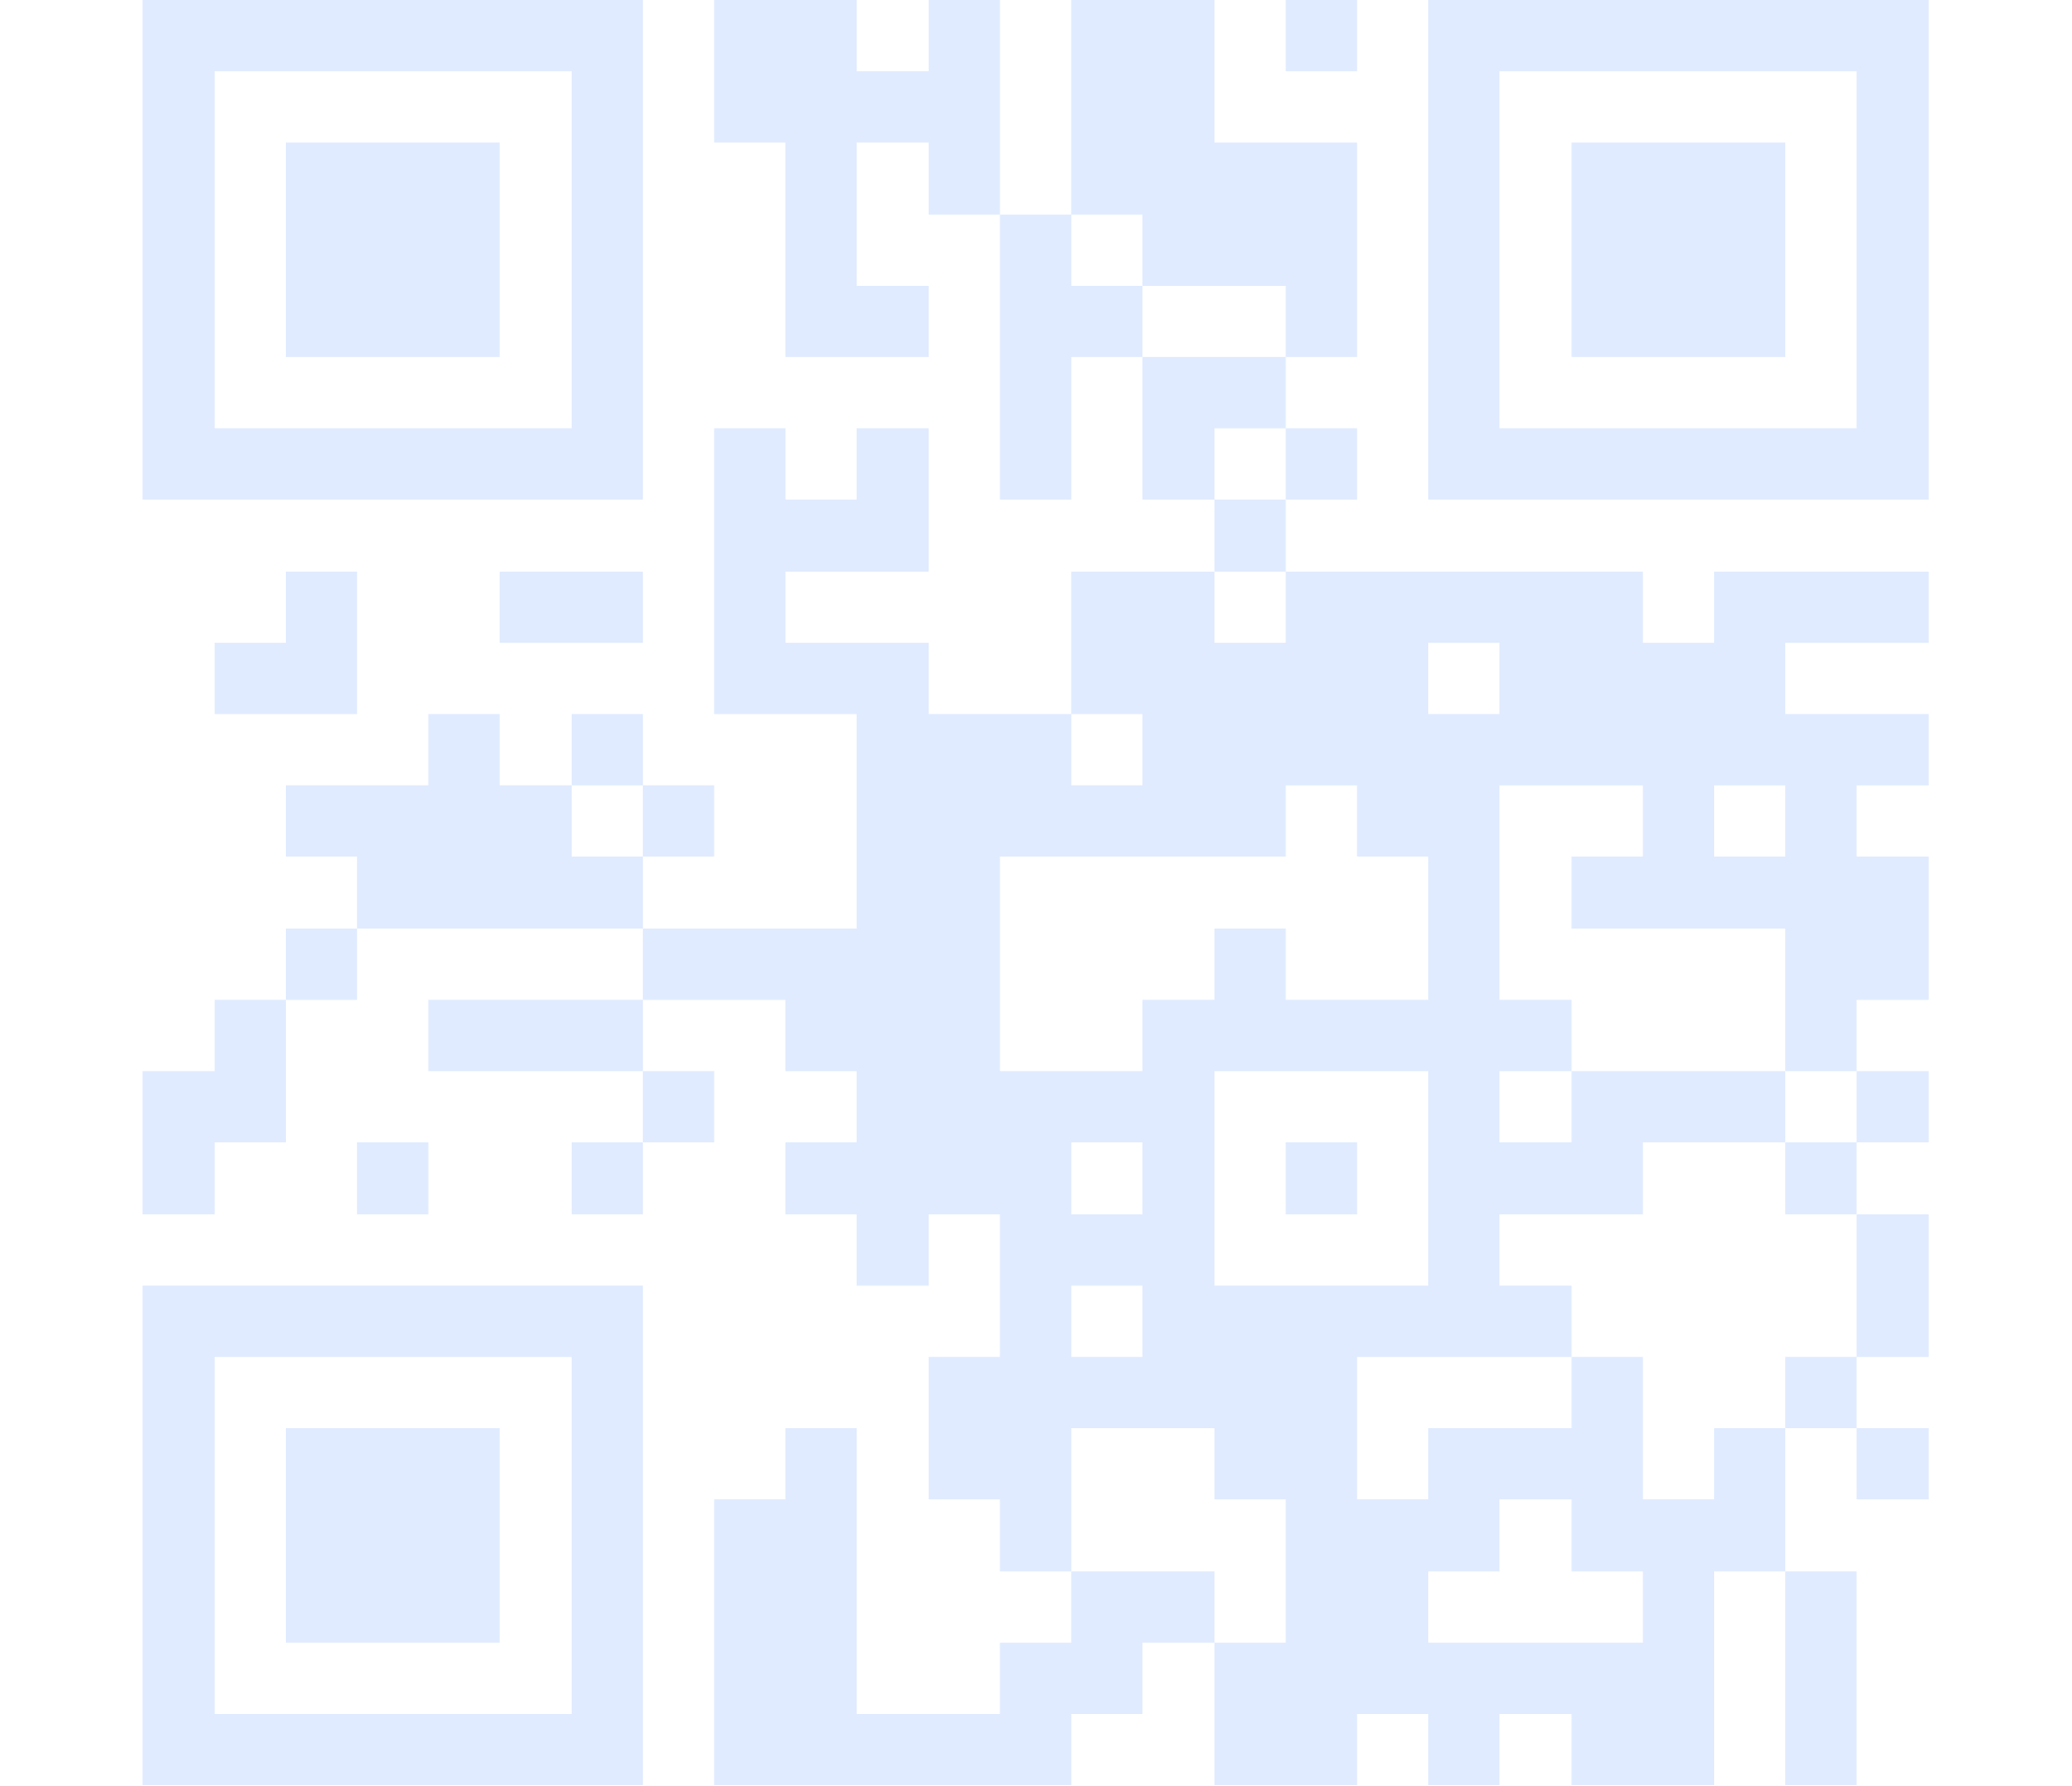
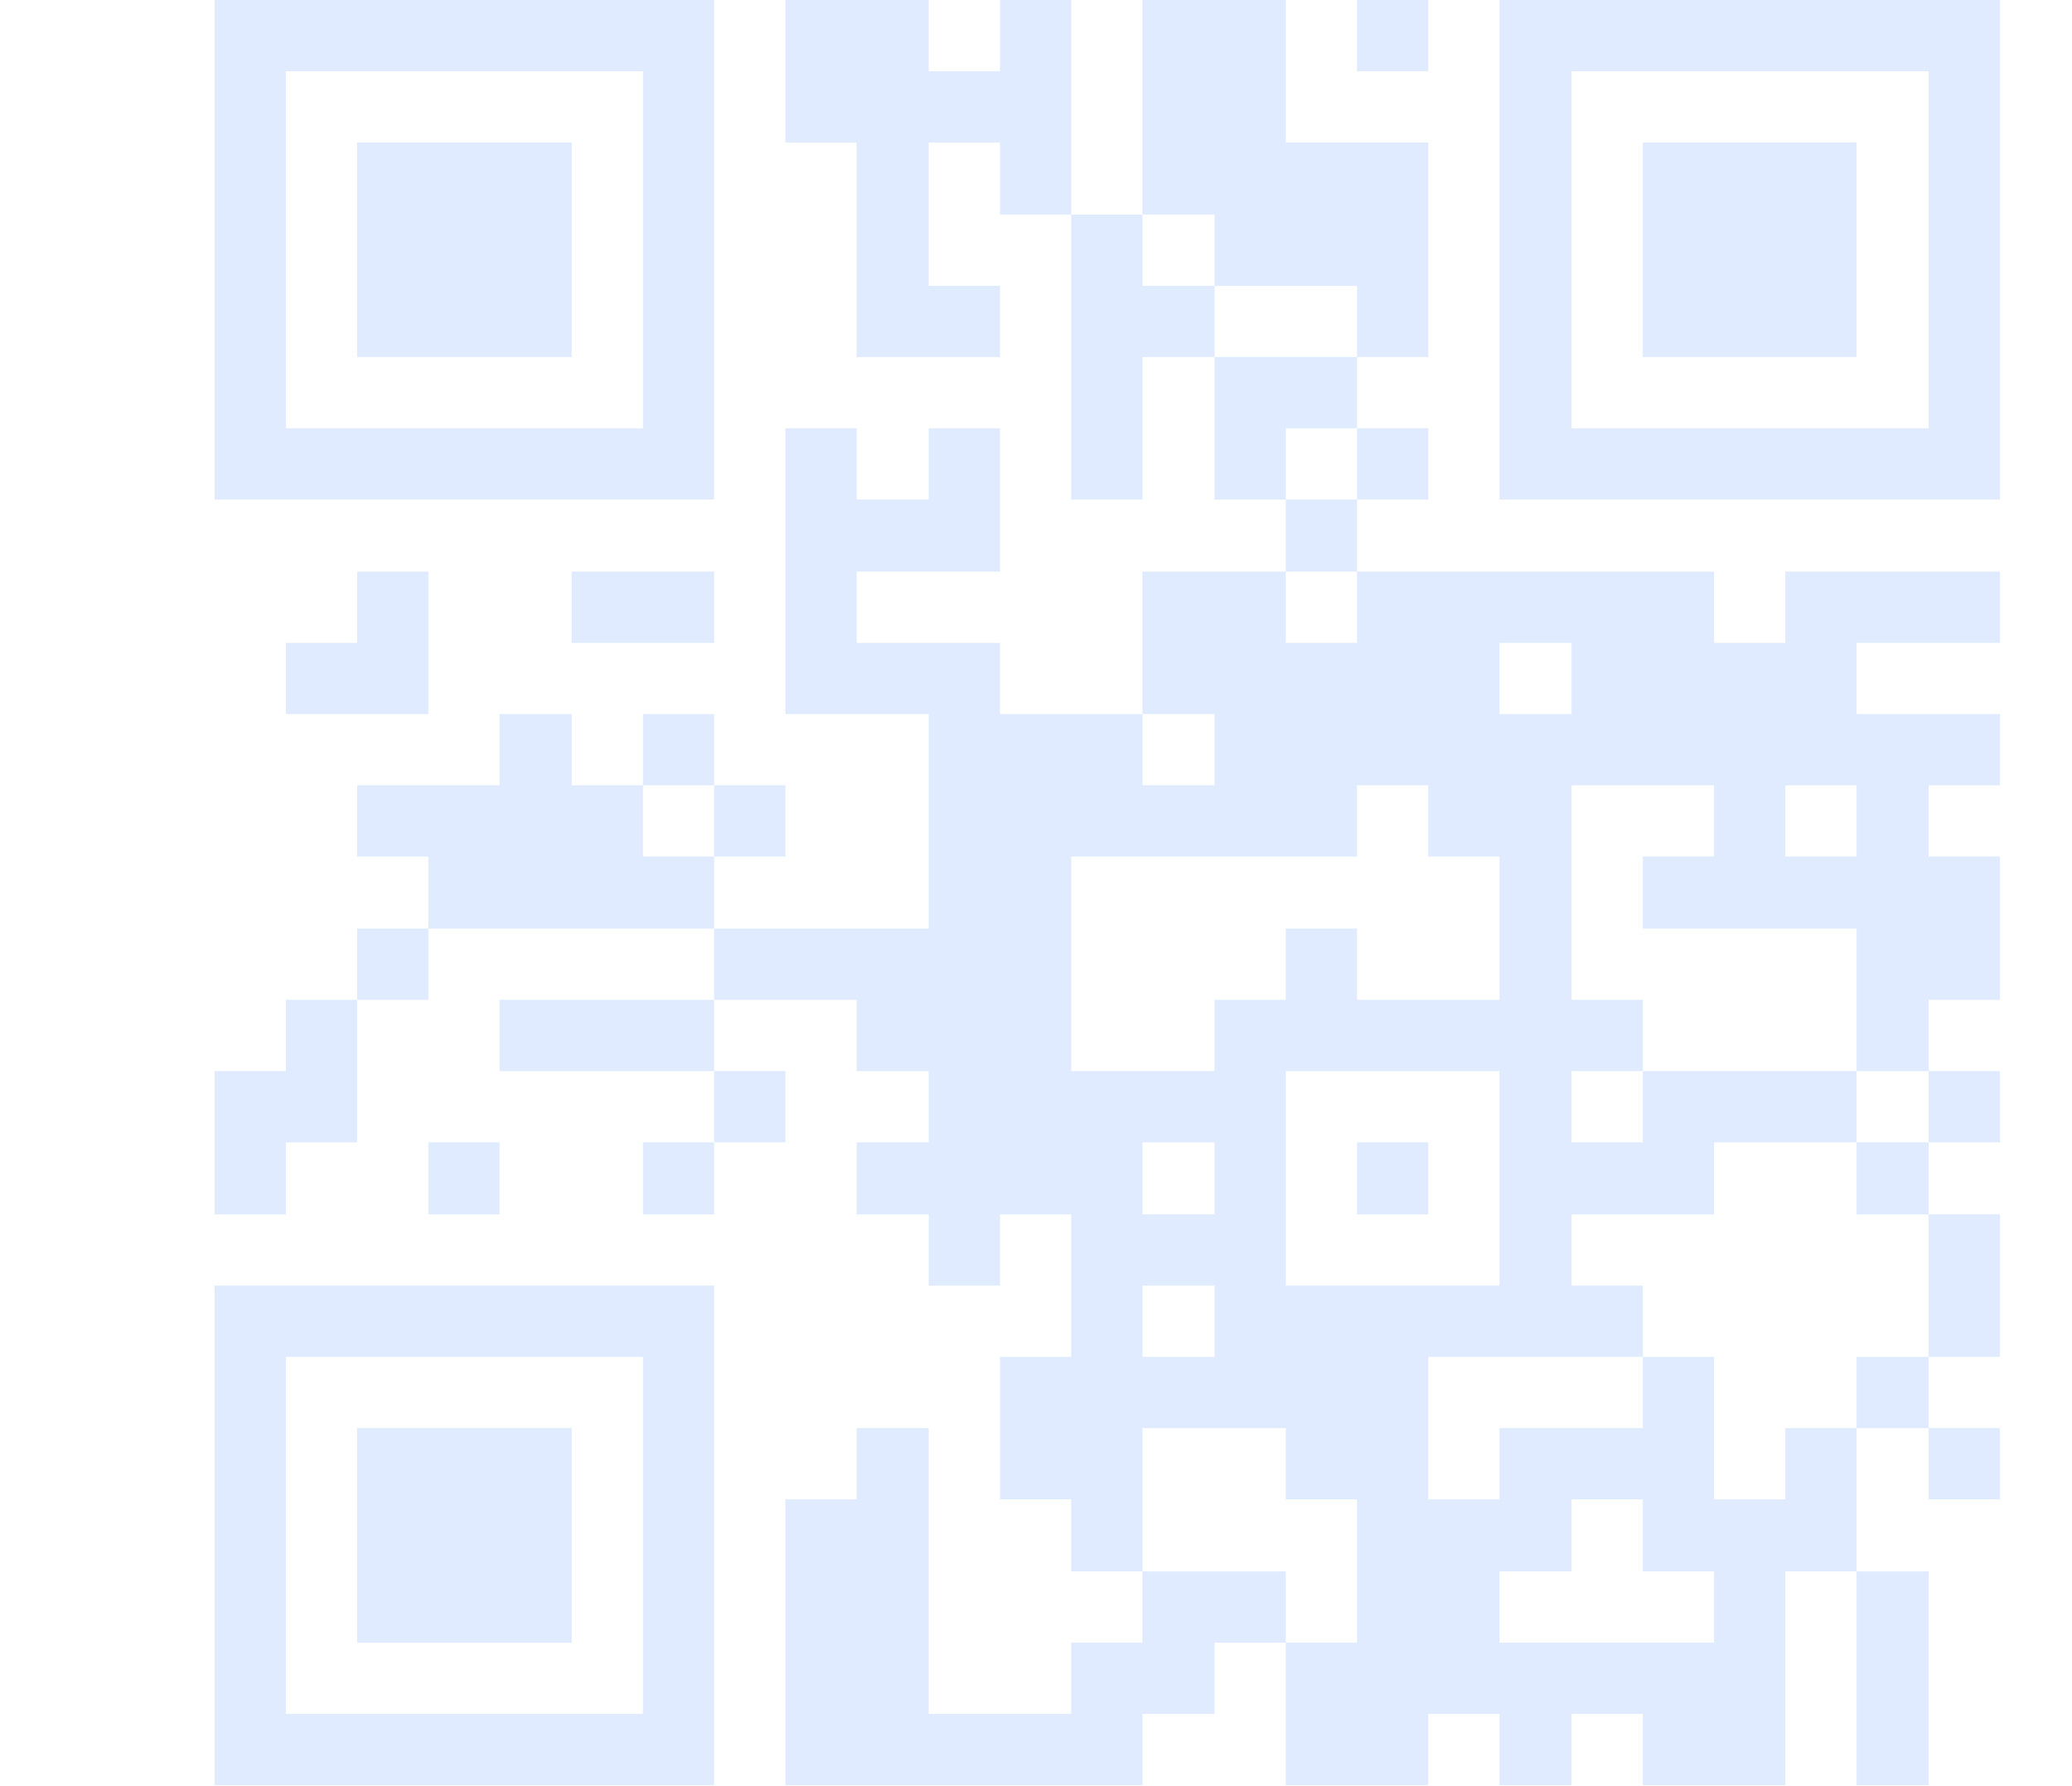
- <svg xmlns="http://www.w3.org/2000/svg" viewBox="0 40 580 500" width="580" height="500" shape-rendering="crispEdges">
+ <svg xmlns="http://www.w3.org/2000/svg" viewBox="0 40 540 500" width="580" height="500" shape-rendering="crispEdges">
  <g fill="#E0EBFF">
    <rect x="40" y="40" width="140" height="20" />
    <rect x="200" y="40" width="40" height="20" />
    <rect x="260" y="40" width="20" height="20" />
    <rect x="300" y="40" width="40" height="20" />
    <rect x="360" y="40" width="20" height="20" />
    <rect x="400" y="40" width="140" height="20" />
    <rect x="40" y="60" width="20" height="20" />
    <rect x="160" y="60" width="20" height="20" />
    <rect x="200" y="60" width="80" height="20" />
    <rect x="300" y="60" width="40" height="20" />
    <rect x="400" y="60" width="20" height="20" />
    <rect x="520" y="60" width="20" height="20" />
    <rect x="40" y="80" width="20" height="20" />
    <rect x="80" y="80" width="60" height="20" />
    <rect x="160" y="80" width="20" height="20" />
    <rect x="220" y="80" width="20" height="20" />
    <rect x="260" y="80" width="20" height="20" />
    <rect x="300" y="80" width="80" height="20" />
    <rect x="400" y="80" width="20" height="20" />
    <rect x="440" y="80" width="60" height="20" />
    <rect x="520" y="80" width="20" height="20" />
    <rect x="40" y="100" width="20" height="20" />
    <rect x="80" y="100" width="60" height="20" />
    <rect x="160" y="100" width="20" height="20" />
    <rect x="220" y="100" width="20" height="20" />
    <rect x="280" y="100" width="20" height="20" />
    <rect x="320" y="100" width="60" height="20" />
    <rect x="400" y="100" width="20" height="20" />
    <rect x="440" y="100" width="60" height="20" />
    <rect x="520" y="100" width="20" height="20" />
    <rect x="40" y="120" width="20" height="20" />
    <rect x="80" y="120" width="60" height="20" />
    <rect x="160" y="120" width="20" height="20" />
    <rect x="220" y="120" width="40" height="20" />
    <rect x="280" y="120" width="40" height="20" />
    <rect x="360" y="120" width="20" height="20" />
    <rect x="400" y="120" width="20" height="20" />
    <rect x="440" y="120" width="60" height="20" />
    <rect x="520" y="120" width="20" height="20" />
    <rect x="40" y="140" width="20" height="20" />
    <rect x="160" y="140" width="20" height="20" />
    <rect x="280" y="140" width="20" height="20" />
    <rect x="320" y="140" width="40" height="20" />
    <rect x="400" y="140" width="20" height="20" />
    <rect x="520" y="140" width="20" height="20" />
    <rect x="40" y="160" width="140" height="20" />
    <rect x="200" y="160" width="20" height="20" />
    <rect x="240" y="160" width="20" height="20" />
    <rect x="280" y="160" width="20" height="20" />
    <rect x="320" y="160" width="20" height="20" />
    <rect x="360" y="160" width="20" height="20" />
    <rect x="400" y="160" width="140" height="20" />
    <rect x="200" y="180" width="60" height="20" />
    <rect x="340" y="180" width="20" height="20" />
    <rect x="80" y="200" width="20" height="20" />
    <rect x="140" y="200" width="40" height="20" />
    <rect x="200" y="200" width="20" height="20" />
    <rect x="300" y="200" width="40" height="20" />
    <rect x="360" y="200" width="100" height="20" />
    <rect x="480" y="200" width="60" height="20" />
    <rect x="60" y="220" width="40" height="20" />
    <rect x="200" y="220" width="60" height="20" />
    <rect x="300" y="220" width="100" height="20" />
    <rect x="420" y="220" width="80" height="20" />
    <rect x="120" y="240" width="20" height="20" />
    <rect x="160" y="240" width="20" height="20" />
    <rect x="240" y="240" width="60" height="20" />
    <rect x="320" y="240" width="220" height="20" />
    <rect x="80" y="260" width="80" height="20" />
    <rect x="180" y="260" width="20" height="20" />
    <rect x="240" y="260" width="120" height="20" />
    <rect x="380" y="260" width="40" height="20" />
    <rect x="460" y="260" width="20" height="20" />
    <rect x="500" y="260" width="20" height="20" />
    <rect x="100" y="280" width="80" height="20" />
    <rect x="240" y="280" width="40" height="20" />
    <rect x="400" y="280" width="20" height="20" />
    <rect x="440" y="280" width="100" height="20" />
    <rect x="80" y="300" width="20" height="20" />
    <rect x="180" y="300" width="100" height="20" />
    <rect x="340" y="300" width="20" height="20" />
    <rect x="400" y="300" width="20" height="20" />
    <rect x="500" y="300" width="40" height="20" />
    <rect x="60" y="320" width="20" height="20" />
    <rect x="120" y="320" width="60" height="20" />
    <rect x="220" y="320" width="60" height="20" />
    <rect x="320" y="320" width="120" height="20" />
    <rect x="500" y="320" width="20" height="20" />
    <rect x="40" y="340" width="40" height="20" />
    <rect x="180" y="340" width="20" height="20" />
    <rect x="240" y="340" width="100" height="20" />
    <rect x="400" y="340" width="20" height="20" />
    <rect x="440" y="340" width="60" height="20" />
    <rect x="520" y="340" width="20" height="20" />
    <rect x="40" y="360" width="20" height="20" />
    <rect x="100" y="360" width="20" height="20" />
    <rect x="160" y="360" width="20" height="20" />
    <rect x="220" y="360" width="80" height="20" />
    <rect x="320" y="360" width="20" height="20" />
    <rect x="360" y="360" width="20" height="20" />
    <rect x="400" y="360" width="60" height="20" />
    <rect x="500" y="360" width="20" height="20" />
    <rect x="240" y="380" width="20" height="20" />
    <rect x="280" y="380" width="60" height="20" />
    <rect x="400" y="380" width="20" height="20" />
    <rect x="520" y="380" width="20" height="20" />
    <rect x="40" y="400" width="140" height="20" />
    <rect x="280" y="400" width="20" height="20" />
    <rect x="320" y="400" width="120" height="20" />
    <rect x="520" y="400" width="20" height="20" />
    <rect x="40" y="420" width="20" height="20" />
    <rect x="160" y="420" width="20" height="20" />
    <rect x="260" y="420" width="120" height="20" />
    <rect x="440" y="420" width="20" height="20" />
    <rect x="500" y="420" width="20" height="20" />
    <rect x="40" y="440" width="20" height="20" />
    <rect x="80" y="440" width="60" height="20" />
    <rect x="160" y="440" width="20" height="20" />
    <rect x="220" y="440" width="20" height="20" />
    <rect x="260" y="440" width="40" height="20" />
    <rect x="340" y="440" width="40" height="20" />
    <rect x="400" y="440" width="60" height="20" />
    <rect x="480" y="440" width="20" height="20" />
    <rect x="520" y="440" width="20" height="20" />
    <rect x="40" y="460" width="20" height="20" />
    <rect x="80" y="460" width="60" height="20" />
    <rect x="160" y="460" width="20" height="20" />
    <rect x="200" y="460" width="40" height="20" />
    <rect x="280" y="460" width="20" height="20" />
    <rect x="360" y="460" width="60" height="20" />
    <rect x="440" y="460" width="60" height="20" />
    <rect x="40" y="480" width="20" height="20" />
    <rect x="80" y="480" width="60" height="20" />
    <rect x="160" y="480" width="20" height="20" />
    <rect x="200" y="480" width="40" height="20" />
    <rect x="300" y="480" width="40" height="20" />
    <rect x="360" y="480" width="40" height="20" />
    <rect x="460" y="480" width="20" height="20" />
    <rect x="500" y="480" width="20" height="20" />
    <rect x="40" y="500" width="20" height="20" />
    <rect x="160" y="500" width="20" height="20" />
    <rect x="200" y="500" width="40" height="20" />
    <rect x="280" y="500" width="40" height="20" />
    <rect x="340" y="500" width="140" height="20" />
    <rect x="500" y="500" width="20" height="20" />
    <rect x="40" y="520" width="140" height="20" />
    <rect x="200" y="520" width="100" height="20" />
    <rect x="340" y="520" width="40" height="20" />
    <rect x="400" y="520" width="20" height="20" />
    <rect x="440" y="520" width="40" height="20" />
    <rect x="500" y="520" width="20" height="20" />
  </g>
</svg>
